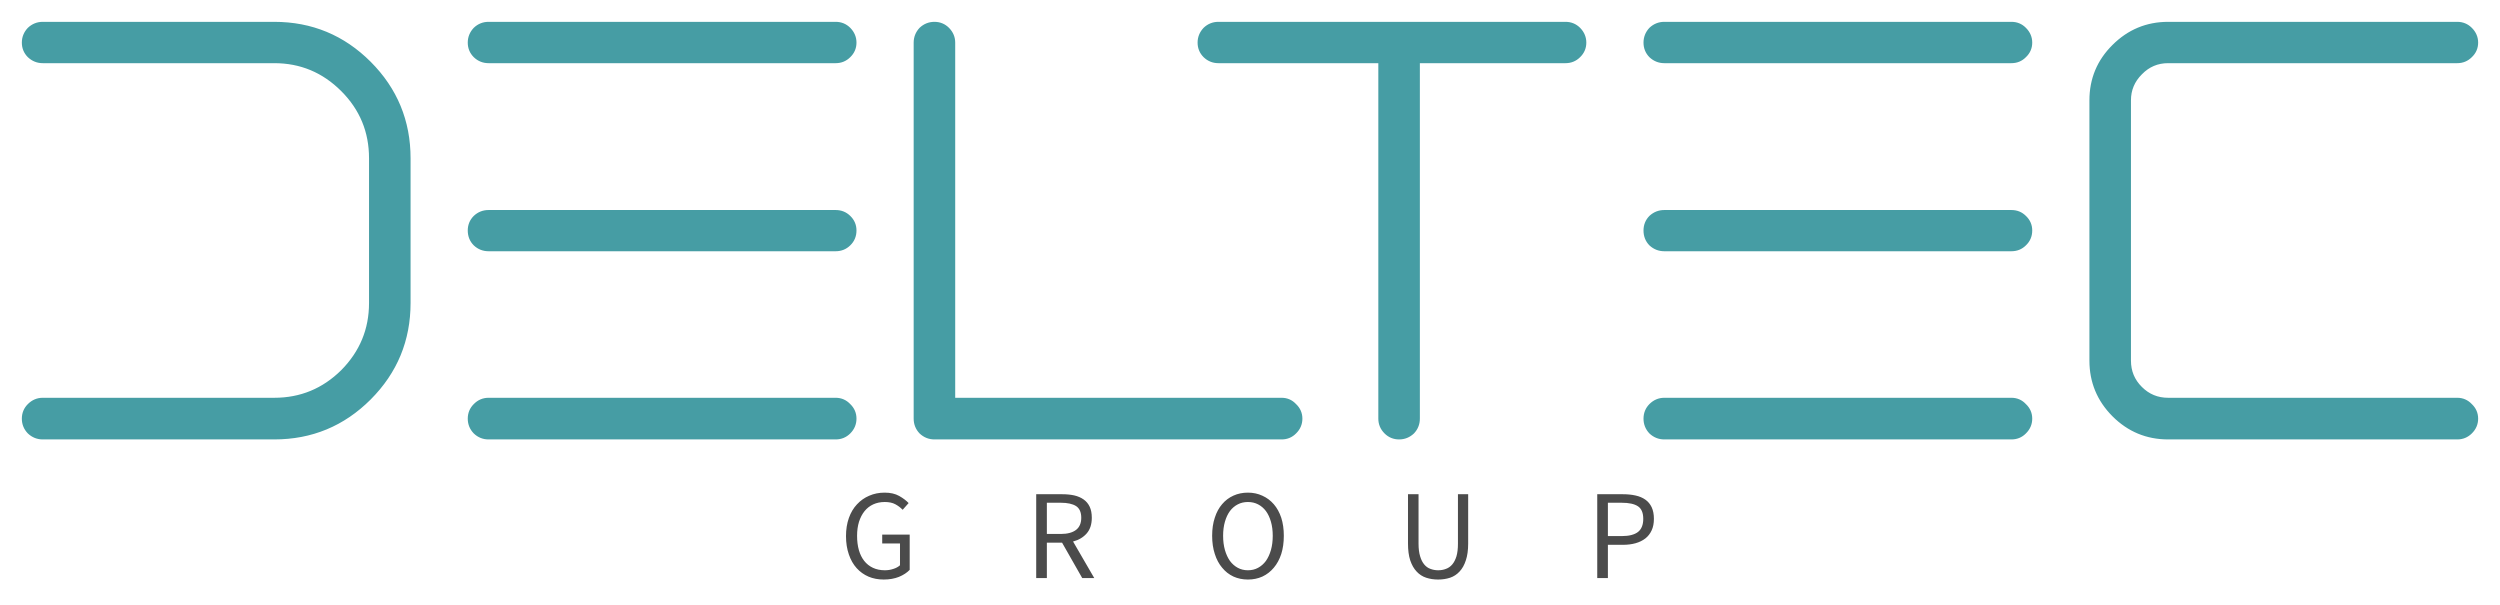
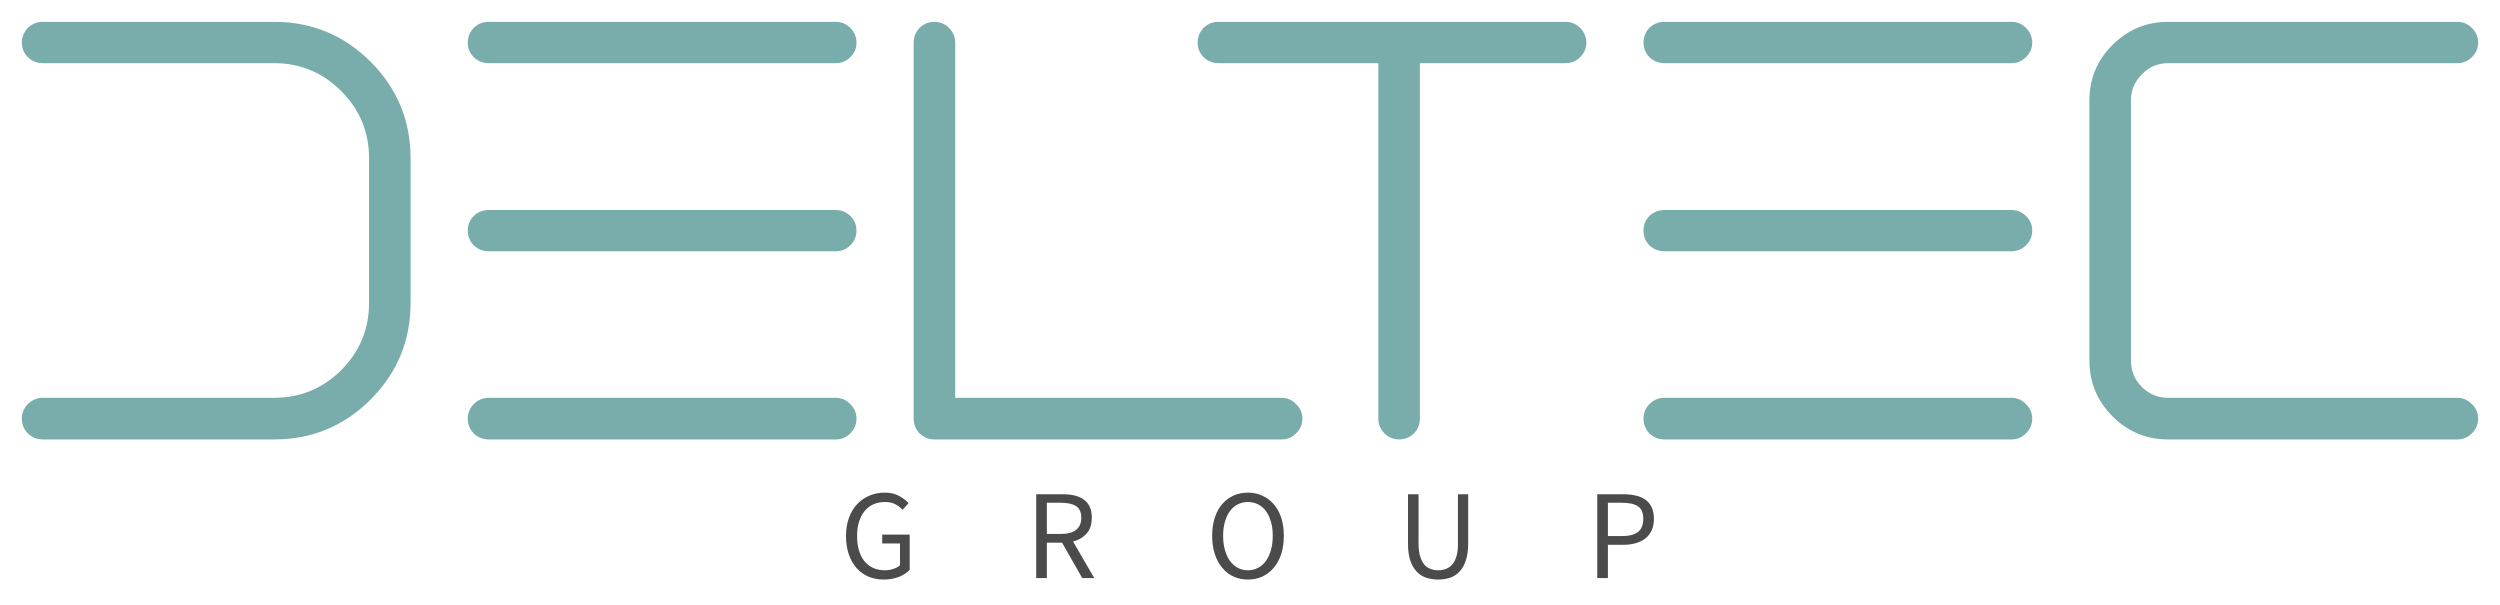
- <svg xmlns="http://www.w3.org/2000/svg" version="1.0" x="0" y="0" width="2400" height="579.89" viewBox="52.629 96.641 234.743 56.719" preserveAspectRatio="xMidYMid meet" color-interpolation-filters="sRGB">
-   <g>
-     <defs>
-       <linearGradient id="92" x1="0%" y1="0%" x2="100%" y2="0%">
-         <stop offset="0%" stop-color="#fa71cd" />
-         <stop offset="100%" stop-color="#9b59b6" />
-       </linearGradient>
-       <linearGradient id="93" x1="0%" y1="0%" x2="100%" y2="0%">
-         <stop offset="0%" stop-color="#f9d423" />
-         <stop offset="100%" stop-color="#f83600" />
-       </linearGradient>
-       <linearGradient id="94" x1="0%" y1="0%" x2="100%" y2="0%">
-         <stop offset="0%" stop-color="#0064d2" />
-         <stop offset="100%" stop-color="#1cb0f6" />
-       </linearGradient>
-       <linearGradient id="95" x1="0%" y1="0%" x2="100%" y2="0%">
-         <stop offset="0%" stop-color="#f00978" />
-         <stop offset="100%" stop-color="#3f51b1" />
-       </linearGradient>
-       <linearGradient id="96" x1="0%" y1="0%" x2="100%" y2="0%">
-         <stop offset="0%" stop-color="#7873f5" />
-         <stop offset="100%" stop-color="#ec77ab" />
-       </linearGradient>
-       <linearGradient id="97" x1="0%" y1="0%" x2="100%" y2="0%">
-         <stop offset="0%" stop-color="#f9d423" />
-         <stop offset="100%" stop-color="#e14fad" />
-       </linearGradient>
-       <linearGradient id="98" x1="0%" y1="0%" x2="100%" y2="0%">
-         <stop offset="0%" stop-color="#009efd" />
-         <stop offset="100%" stop-color="#2af598" />
-       </linearGradient>
-       <linearGradient id="99" x1="0%" y1="0%" x2="100%" y2="0%">
-         <stop offset="0%" stop-color="#ffcc00" />
-         <stop offset="100%" stop-color="#00b140" />
-       </linearGradient>
-       <linearGradient id="100" x1="0%" y1="0%" x2="100%" y2="0%">
-         <stop offset="0%" stop-color="#d51007" />
-         <stop offset="100%" stop-color="#ff8177" />
-       </linearGradient>
-       <linearGradient id="102" x1="0%" y1="0%" x2="100%" y2="0%">
-         <stop offset="0%" stop-color="#a2b6df" />
-         <stop offset="100%" stop-color="#0c3483" />
-       </linearGradient>
-       <linearGradient id="103" x1="0%" y1="0%" x2="100%" y2="0%">
-         <stop offset="0%" stop-color="#7ac5d8" />
-         <stop offset="100%" stop-color="#eea2a2" />
-       </linearGradient>
-       <linearGradient id="104" x1="0%" y1="0%" x2="100%" y2="0%">
-         <stop offset="0%" stop-color="#00ecbc" />
-         <stop offset="100%" stop-color="#007adf" />
-       </linearGradient>
-       <linearGradient id="105" x1="0%" y1="0%" x2="100%" y2="0%">
-         <stop offset="0%" stop-color="#b88746" />
-         <stop offset="100%" stop-color="#fdf5a6" />
-       </linearGradient>
-     </defs>
-     <g fill="#469DA4" class="basesvg" transform="translate(54.92999,98.942)">
-       <g fill-rule="" stroke="#469DA4" class="tp-name" transform="translate(0,0)">
-         <g transform="scale(1)">
-           <g>
-             <path d="M25.88 0L4.14 0Q3.44 0 2.92-0.49L2.92-0.49Q2.43-1 2.43-1.7L2.43-1.7Q2.43-2.4 2.92-2.89L2.92-2.89Q3.44-3.41 4.14-3.41L4.14-3.41 25.88-3.41Q29.65-3.41 32.35-6.08L32.35-6.08Q35.03-8.79 35.03-12.56L35.03-12.56 35.03-26.15Q35.03-29.95 32.35-32.63L32.35-32.63Q29.65-35.33 25.88-35.33L25.88-35.33 4.14-35.33Q3.44-35.33 2.92-35.82L2.92-35.82Q2.43-36.31 2.43-37.01L2.43-37.01Q2.43-37.7 2.92-38.22L2.92-38.22Q3.44-38.71 4.14-38.71L4.14-38.71 25.88-38.71Q31.08-38.71 34.76-35.03L34.76-35.03Q38.43-31.35 38.43-26.15L38.43-26.15 38.43-12.56Q38.43-7.36 34.76-3.68L34.76-3.68Q31.08 0 25.88 0L25.88 0ZM78.6-3.41L46-3.41Q45.3-3.41 44.79-2.89L44.79-2.89Q44.3-2.4 44.3-1.7L44.3-1.7Q44.3-1 44.79-0.49L44.79-0.49Q45.3 0 46 0L46 0 78.6 0Q79.3 0 79.79-0.49L79.79-0.49Q80.3-1 80.3-1.7L80.3-1.7Q80.3-2.4 79.79-2.89L79.79-2.89Q79.3-3.41 78.6-3.41L78.6-3.41ZM46-35.33L78.6-35.33Q79.3-35.33 79.79-35.82L79.79-35.82Q80.3-36.31 80.3-37.01L80.3-37.01Q80.3-37.7 79.79-38.22L79.79-38.22Q79.3-38.71 78.6-38.71L78.6-38.71 46-38.71Q45.3-38.71 44.79-38.22L44.79-38.22Q44.3-37.7 44.3-37.01L44.3-37.01Q44.3-36.31 44.79-35.82L44.79-35.82Q45.3-35.33 46-35.33L46-35.33ZM78.6-21.04L46-21.04Q45.3-21.04 44.79-20.56L44.79-20.56Q44.3-20.07 44.3-19.37L44.3-19.37Q44.3-18.64 44.79-18.15L44.79-18.15Q45.3-17.67 46-17.67L46-17.67 78.6-17.67Q79.3-17.67 79.79-18.15L79.79-18.15Q80.3-18.64 80.3-19.37L80.3-19.37Q80.3-20.07 79.79-20.56L79.79-20.56Q79.3-21.04 78.6-21.04L78.6-21.04ZM120.47 0L87.87 0Q87.17 0 86.65-0.49L86.65-0.49Q86.17-1 86.17-1.7L86.17-1.7 86.17-37.01Q86.17-37.7 86.65-38.22L86.65-38.22Q87.17-38.71 87.87-38.71L87.87-38.71Q88.57-38.71 89.06-38.22L89.06-38.22Q89.57-37.7 89.57-37.01L89.57-37.01 89.57-3.41 120.47-3.41Q121.17-3.41 121.65-2.89L121.65-2.89Q122.17-2.4 122.17-1.7L122.17-1.7Q122.17-1 121.65-0.49L121.65-0.49Q121.17 0 120.47 0L120.47 0ZM147.13-38.71L114.53-38.71Q113.83-38.71 113.32-38.22L113.32-38.22Q112.83-37.7 112.83-37.01L112.83-37.01Q112.83-36.31 113.32-35.82L113.32-35.82Q113.83-35.33 114.53-35.33L114.53-35.33 129.8-35.33 129.8-1.7Q129.8-1 130.31-0.49L130.31-0.49Q130.8 0 131.5 0L131.5 0Q132.2 0 132.72-0.49L132.72-0.49Q133.2-1 133.2-1.7L133.2-1.7 133.2-35.33 147.13-35.33Q147.83-35.33 148.32-35.82L148.32-35.82Q148.83-36.31 148.83-37.01L148.83-37.01Q148.83-37.7 148.32-38.22L148.32-38.22Q147.83-38.71 147.13-38.71L147.13-38.71ZM189-3.41L156.4-3.41Q155.7-3.41 155.18-2.89L155.18-2.89Q154.7-2.4 154.7-1.7L154.7-1.7Q154.7-1 155.18-0.49L155.18-0.49Q155.7 0 156.4 0L156.4 0 189 0Q189.7 0 190.18-0.49L190.18-0.49Q190.7-1 190.7-1.7L190.7-1.7Q190.7-2.4 190.18-2.89L190.18-2.89Q189.7-3.41 189-3.41L189-3.41ZM156.4-35.33L189-35.33Q189.7-35.33 190.18-35.82L190.18-35.82Q190.7-36.31 190.7-37.01L190.7-37.01Q190.7-37.7 190.18-38.22L190.18-38.22Q189.7-38.71 189-38.71L189-38.71 156.4-38.71Q155.7-38.71 155.18-38.22L155.18-38.22Q154.7-37.7 154.7-37.01L154.7-37.01Q154.7-36.31 155.18-35.82L155.18-35.82Q155.7-35.33 156.4-35.33L156.4-35.33ZM189-21.04L156.4-21.04Q155.7-21.04 155.18-20.56L155.18-20.56Q154.7-20.07 154.7-19.37L154.7-19.37Q154.7-18.64 155.18-18.15L155.18-18.15Q155.7-17.67 156.4-17.67L156.4-17.67 189-17.67Q189.7-17.67 190.18-18.15L190.18-18.15Q190.7-18.64 190.7-19.37L190.7-19.37Q190.7-20.07 190.18-20.56L190.18-20.56Q189.7-21.04 189-21.04L189-21.04ZM230.86 0L203.71 0Q200.76 0 198.66-2.1L198.66-2.1Q196.57-4.2 196.57-7.15L196.57-7.15 196.57-31.59Q196.57-34.54 198.66-36.61L198.66-36.61Q200.76-38.71 203.71-38.71L203.71-38.71 230.86-38.71Q231.56-38.71 232.05-38.22L232.05-38.22Q232.57-37.7 232.57-37.01L232.57-37.01Q232.57-36.31 232.05-35.82L232.05-35.82Q231.56-35.33 230.86-35.33L230.86-35.33 203.71-35.33Q202.16-35.33 201.07-34.21L201.07-34.21Q199.97-33.11 199.97-31.59L199.97-31.59 199.97-7.15Q199.97-5.59 201.07-4.5L201.07-4.5Q202.16-3.41 203.71-3.41L203.71-3.41 230.86-3.41Q231.56-3.41 232.05-2.89L232.05-2.89Q232.57-2.4 232.57-1.7L232.57-1.7Q232.57-1 232.05-0.49L232.05-0.49Q231.56 0 230.86 0L230.86 0Z" transform="translate(-2.43, 38.71)" stroke-width="0.5" stroke-linejoin="round" />
-           </g>
-         </g>
-       </g>
-       <g fill-rule="" class="tp-slogan" fill="#4B4B4B" transform="translate(77.14001,43.96)">
-         <g transform="scale(1, 1)">
-           <g transform="scale(1)">
-             <path d="M0.62-3.94L0.62-3.94Q0.62-4.88 0.89-5.64Q1.16-6.40 1.65-6.92Q2.14-7.45 2.80-7.73Q3.46-8.02 4.25-8.02L4.25-8.02Q5.06-8.02 5.61-7.71Q6.16-7.40 6.50-7.04L6.50-7.04L5.94-6.41Q5.64-6.72 5.25-6.93Q4.86-7.14 4.26-7.14L4.26-7.14Q3.66-7.14 3.18-6.92Q2.70-6.70 2.36-6.28Q2.03-5.87 1.84-5.28Q1.66-4.69 1.66-3.96L1.66-3.96Q1.66-3.22 1.83-2.62Q2.00-2.03 2.33-1.61Q2.66-1.19 3.15-0.96Q3.64-0.73 4.27-0.73L4.27-0.73Q4.69-0.73 5.07-0.86Q5.45-0.98 5.69-1.20L5.69-1.20L5.69-3.25L4.02-3.25L4.02-4.08L6.60-4.08L6.60-0.77Q6.22-0.37 5.59-0.11Q4.96 0.14 4.16 0.14L4.16 0.14Q3.38 0.14 2.74-0.13Q2.09-0.41 1.62-0.93Q1.15-1.45 0.89-2.21Q0.62-2.98 0.62-3.94ZM19.48-7.07L19.48-4.14L20.80-4.14Q21.72-4.14 22.22-4.52Q22.71-4.90 22.71-5.66L22.71-5.66Q22.71-6.44 22.22-6.76Q21.72-7.07 20.80-7.07L20.80-7.07L19.48-7.07ZM23.93 0L22.80 0L20.91-3.32L19.48-3.32L19.48 0L18.48 0L18.48-7.87L20.94-7.87Q21.54-7.87 22.05-7.76Q22.56-7.64 22.93-7.38Q23.30-7.12 23.50-6.70Q23.70-6.28 23.70-5.66L23.70-5.66Q23.70-4.74 23.22-4.19Q22.74-3.64 21.94-3.43L21.94-3.43L23.93 0ZM38.36 0.14L38.36 0.14Q37.62 0.14 37.00-0.14Q36.38-0.43 35.94-0.97Q35.49-1.50 35.25-2.26Q35.00-3.02 35.00-3.97L35.00-3.97Q35.00-4.92 35.25-5.67Q35.49-6.42 35.94-6.94Q36.38-7.46 37.00-7.74Q37.62-8.02 38.36-8.02L38.36-8.02Q39.10-8.02 39.72-7.73Q40.34-7.45 40.79-6.93Q41.24-6.41 41.49-5.66Q41.73-4.91 41.73-3.97L41.73-3.97Q41.73-3.02 41.49-2.26Q41.24-1.50 40.79-0.97Q40.34-0.43 39.72-0.14Q39.10 0.14 38.36 0.14ZM38.36-0.73L38.36-0.73Q38.89-0.73 39.31-0.96Q39.74-1.19 40.05-1.61Q40.35-2.04 40.52-2.63Q40.69-3.23 40.69-3.97L40.69-3.97Q40.69-4.70 40.52-5.29Q40.35-5.88 40.05-6.29Q39.74-6.70 39.31-6.92Q38.89-7.14 38.36-7.14L38.36-7.14Q37.83-7.14 37.41-6.92Q36.98-6.70 36.67-6.29Q36.37-5.88 36.20-5.29Q36.03-4.70 36.03-3.97L36.03-3.97Q36.03-3.23 36.20-2.63Q36.37-2.04 36.67-1.61Q36.98-1.19 37.41-0.96Q37.83-0.73 38.36-0.73ZM53.39-3.25L53.39-7.87L54.38-7.87L54.38-3.23Q54.38-2.52 54.53-2.04Q54.67-1.56 54.92-1.27Q55.16-0.98 55.50-0.86Q55.84-0.73 56.22-0.73L56.22-0.73Q56.62-0.73 56.95-0.86Q57.29-0.98 57.54-1.27Q57.79-1.56 57.94-2.04Q58.08-2.52 58.08-3.23L58.08-3.23L58.08-7.87L59.04-7.87L59.04-3.25Q59.04-2.30 58.82-1.66Q58.61-1.01 58.23-0.61Q57.85-0.20 57.34-0.03Q56.82 0.14 56.22 0.14L56.22 0.14Q55.62 0.14 55.10-0.03Q54.58-0.20 54.20-0.61Q53.82-1.01 53.60-1.66Q53.39-2.30 53.39-3.25L53.39-3.25ZM71.16 0L71.16-7.87L73.58-7.87Q74.22-7.87 74.76-7.75Q75.30-7.63 75.68-7.36Q76.06-7.09 76.27-6.65Q76.48-6.20 76.48-5.56L76.48-5.56Q76.48-4.93 76.27-4.48Q76.06-4.02 75.68-3.72Q75.29-3.42 74.76-3.27Q74.22-3.12 73.58-3.12L73.58-3.12L72.16-3.12L72.16 0L71.16 0ZM72.16-3.94L73.46-3.94Q74.49-3.94 74.99-4.33Q75.48-4.72 75.48-5.56L75.48-5.56Q75.48-6.41 74.98-6.74Q74.48-7.07 73.46-7.07L73.46-7.07L72.16-7.07L72.16-3.94Z" transform="translate(-0.624, 8.016)" />
-           </g>
-         </g>
-       </g>
-     </g>
-     <defs v-gra="od" />
-   </g>
+ <svg xmlns="http://www.w3.org/2000/svg" width="1000" height="242" viewBox="0 0 1000 242" fill="none">
+   <path d="M109.7 174.708H17.088C15.1 174.708 13.368 174.012 11.891 172.62C10.5 171.172 9.804 169.454 9.804 167.466C9.804 165.478 10.5 163.788 11.891 162.396C13.368 160.92 15.1 160.181 17.088 160.181H109.7C120.407 160.181 129.594 156.39 137.262 148.807C144.874 141.111 148.679 131.909 148.679 121.202V63.309C148.679 52.517 144.874 43.316 137.262 35.705C129.594 28.037 120.407 24.203 109.7 24.203H17.088C15.1 24.203 13.368 23.507 11.891 22.115C10.5 20.724 9.804 19.034 9.804 17.046C9.804 15.086 10.5 13.368 11.891 11.891C13.368 10.5 15.1 9.804 17.088 9.804H109.7C124.468 9.804 137.078 15.03 147.529 25.481C157.952 35.932 163.163 48.541 163.163 63.309V121.202C163.163 135.97 157.952 148.58 147.529 159.031C137.078 169.482 124.468 174.708 109.7 174.708ZM334.287 160.181H195.411C193.423 160.181 191.705 160.92 190.257 162.396C188.865 163.788 188.169 165.478 188.169 167.466C188.169 169.454 188.865 171.172 190.257 172.62C191.705 174.012 193.423 174.708 195.411 174.708H334.287C336.275 174.708 337.964 174.012 339.356 172.62C340.804 171.172 341.529 169.454 341.529 167.466C341.529 165.478 340.804 163.788 339.356 162.396C337.964 160.92 336.275 160.181 334.287 160.181ZM195.411 24.203H334.287C336.275 24.203 337.964 23.507 339.356 22.115C340.804 20.724 341.529 19.034 341.529 17.046C341.529 15.086 340.804 13.368 339.356 11.891C337.964 10.5 336.275 9.804 334.287 9.804H195.411C193.423 9.804 191.705 10.5 190.257 11.891C188.865 13.368 188.169 15.086 188.169 17.046C188.169 19.034 188.865 20.724 190.257 22.115C191.705 23.507 193.423 24.203 195.411 24.203ZM334.287 85.078H195.411C193.423 85.078 191.705 85.759 190.257 87.123C188.865 88.514 188.169 90.204 188.169 92.192C188.169 94.265 188.865 95.998 190.257 97.389C191.705 98.752 193.423 99.434 195.411 99.434H334.287C336.275 99.434 337.964 98.752 339.356 97.389C340.804 95.998 341.529 94.265 341.529 92.192C341.529 90.204 340.804 88.514 339.356 87.123C337.964 85.759 336.275 85.078 334.287 85.078ZM512.652 174.708H373.777C371.789 174.708 370.056 174.012 368.579 172.62C367.216 171.172 366.535 169.454 366.535 167.466V17.046C366.535 15.086 367.216 13.368 368.579 11.891C370.056 10.5 371.789 9.804 373.777 9.804C375.765 9.804 377.454 10.5 378.846 11.891C380.294 13.368 381.019 15.086 381.019 17.046V160.181H512.652C514.64 160.181 516.316 160.92 517.679 162.396C519.156 163.788 519.894 165.478 519.894 167.466C519.894 169.454 519.156 171.172 517.679 172.62C516.316 174.012 514.64 174.708 512.652 174.708ZM626.223 9.804H487.348C485.36 9.804 483.642 10.5 482.193 11.891C480.802 13.368 480.106 15.086 480.106 17.046C480.106 19.034 480.802 20.724 482.193 22.115C483.642 23.507 485.36 24.203 487.348 24.203H552.398V167.466C552.398 169.454 553.122 171.172 554.57 172.62C555.962 174.012 557.652 174.708 559.64 174.708C561.628 174.708 563.36 174.012 564.837 172.62C566.2 171.172 566.882 169.454 566.882 167.466V24.203H626.223C628.211 24.203 629.901 23.507 631.293 22.115C632.741 20.724 633.465 19.034 633.465 17.046C633.465 15.086 632.741 13.368 631.293 11.891C629.901 10.5 628.211 9.804 626.223 9.804ZM804.589 160.181H665.713C663.725 160.181 661.993 160.92 660.516 162.396C659.153 163.788 658.471 165.478 658.471 167.466C658.471 169.454 659.153 171.172 660.516 172.62C661.993 174.012 663.725 174.708 665.713 174.708H804.589C806.577 174.708 808.252 174.012 809.615 172.62C811.092 171.172 811.831 169.454 811.831 167.466C811.831 165.478 811.092 163.788 809.615 162.396C808.252 160.92 806.577 160.181 804.589 160.181ZM665.713 24.203H804.589C806.577 24.203 808.252 23.507 809.615 22.115C811.092 20.724 811.831 19.034 811.831 17.046C811.831 15.086 811.092 13.368 809.615 11.891C808.252 10.5 806.577 9.804 804.589 9.804H665.713C663.725 9.804 661.993 10.5 660.516 11.891C659.153 13.368 658.471 15.086 658.471 17.046C658.471 19.034 659.153 20.724 660.516 22.115C661.993 23.507 663.725 24.203 665.713 24.203ZM804.589 85.078H665.713C663.725 85.078 661.993 85.759 660.516 87.123C659.153 88.514 658.471 90.204 658.471 92.192C658.471 94.265 659.153 95.998 660.516 97.389C661.993 98.752 663.725 99.434 665.713 99.434H804.589C806.577 99.434 808.252 98.752 809.615 97.389C811.092 95.998 811.831 94.265 811.831 92.192C811.831 90.204 811.092 88.514 809.615 87.123C808.252 85.759 806.577 85.078 804.589 85.078ZM982.911 174.708H867.253C858.875 174.708 851.704 171.726 845.74 165.762C839.804 159.798 836.837 152.627 836.837 144.249V40.135C836.837 31.757 839.804 24.629 845.74 18.75C851.704 12.786 858.875 9.804 867.253 9.804H982.911C984.899 9.804 986.589 10.5 987.981 11.891C989.458 13.368 990.196 15.086 990.196 17.046C990.196 19.034 989.458 20.724 987.981 22.115C986.589 23.507 984.899 24.203 982.911 24.203H867.253C862.851 24.203 859.102 25.793 856.007 28.974C852.883 32.098 851.321 35.818 851.321 40.135V144.249C851.321 148.679 852.883 152.442 856.007 155.538C859.102 158.633 862.851 160.181 867.253 160.181H982.911C984.899 160.181 986.589 160.92 987.981 162.396C989.458 163.788 990.196 165.478 990.196 167.466C990.196 169.454 989.458 171.172 987.981 172.62C986.589 174.012 984.899 174.708 982.911 174.708Z" fill="#79ADAC" stroke="#79ADAC" stroke-width="2.13" stroke-linejoin="round" />
+   <path d="M338.402 214.436C338.402 211.767 338.785 209.353 339.552 207.194C340.319 205.036 341.398 203.218 342.79 201.742C344.181 200.236 345.814 199.086 347.689 198.291C349.563 197.467 351.622 197.056 353.866 197.056C356.166 197.056 358.097 197.496 359.659 198.376C361.221 199.257 362.485 200.208 363.451 201.23L361.065 203.914C360.213 203.034 359.233 202.295 358.126 201.699C357.018 201.103 355.612 200.804 353.908 200.804C352.204 200.804 350.671 201.117 349.307 201.742C347.944 202.366 346.78 203.275 345.814 204.468C344.877 205.632 344.139 207.052 343.599 208.728C343.088 210.404 342.832 212.278 342.832 214.351C342.832 216.453 343.074 218.356 343.556 220.06C344.039 221.735 344.749 223.169 345.686 224.362C346.624 225.555 347.788 226.478 349.18 227.131C350.571 227.784 352.162 228.111 353.951 228.111C355.144 228.111 356.28 227.926 357.359 227.557C358.438 227.216 359.318 226.734 360 226.109V217.376H352.886V213.84H363.877V227.941C362.797 229.077 361.363 230.014 359.574 230.752C357.785 231.462 355.754 231.817 353.482 231.817C351.267 231.817 349.251 231.434 347.433 230.667C345.587 229.872 343.997 228.736 342.662 227.259C341.327 225.782 340.29 223.965 339.552 221.806C338.785 219.619 338.402 217.163 338.402 214.436ZM418.745 201.103V213.584H424.368C426.981 213.584 428.997 213.045 430.417 211.966C431.809 210.886 432.505 209.268 432.505 207.109C432.505 204.894 431.809 203.332 430.417 202.423C428.997 201.543 426.981 201.103 424.368 201.103H418.745ZM437.702 231.221H432.888L424.837 217.078H418.745V231.221H414.485V197.695H424.965C426.669 197.695 428.245 197.851 429.693 198.163C431.142 198.504 432.391 199.044 433.442 199.782C434.493 200.52 435.302 201.486 435.87 202.679C436.438 203.872 436.722 205.348 436.722 207.109C436.722 209.722 436.041 211.809 434.677 213.371C433.314 214.933 431.497 216.013 429.225 216.609L437.702 231.221ZM499.174 231.817C497.072 231.817 495.141 231.42 493.38 230.624C491.619 229.801 490.114 228.622 488.864 227.089C487.586 225.583 486.607 223.752 485.925 221.593C485.215 219.435 484.86 217.007 484.86 214.309C484.86 211.611 485.215 209.197 485.925 207.067C486.607 204.937 487.586 203.133 488.864 201.656C490.114 200.18 491.619 199.044 493.38 198.248C495.141 197.453 497.072 197.056 499.174 197.056C501.275 197.056 503.206 197.467 504.967 198.291C506.728 199.086 508.247 200.222 509.525 201.699C510.803 203.176 511.797 204.979 512.507 207.109C513.189 209.239 513.53 211.639 513.53 214.309C513.53 217.007 513.189 219.435 512.507 221.593C511.797 223.752 510.803 225.583 509.525 227.089C508.247 228.622 506.728 229.801 504.967 230.624C503.206 231.42 501.275 231.817 499.174 231.817ZM499.174 228.111C500.679 228.111 502.028 227.784 503.221 227.131C504.442 226.478 505.493 225.555 506.373 224.362C507.225 223.141 507.892 221.693 508.375 220.017C508.858 218.313 509.099 216.41 509.099 214.309C509.099 212.235 508.858 210.361 508.375 208.685C507.892 207.01 507.225 205.59 506.373 204.425C505.493 203.261 504.442 202.366 503.221 201.742C502.028 201.117 500.679 200.804 499.174 200.804C497.668 200.804 496.319 201.117 495.127 201.742C493.905 202.366 492.855 203.261 491.974 204.425C491.122 205.59 490.455 207.01 489.972 208.685C489.489 210.361 489.248 212.235 489.248 214.309C489.248 216.41 489.489 218.313 489.972 220.017C490.455 221.693 491.122 223.141 491.974 224.362C492.855 225.555 493.905 226.478 495.127 227.131C496.319 227.784 497.668 228.111 499.174 228.111ZM563.201 217.376V197.695H567.418V217.461C567.418 219.477 567.631 221.167 568.057 222.53C568.455 223.894 569.009 224.987 569.719 225.811C570.4 226.634 571.224 227.216 572.19 227.557C573.155 227.926 574.178 228.111 575.257 228.111C576.393 228.111 577.429 227.926 578.367 227.557C579.332 227.216 580.17 226.634 580.88 225.811C581.59 224.987 582.158 223.894 582.584 222.53C582.982 221.167 583.18 219.477 583.18 217.461V197.695H587.27V217.376C587.27 220.074 586.958 222.332 586.333 224.149C585.736 225.995 584.899 227.486 583.819 228.622C582.74 229.787 581.476 230.61 580.028 231.093C578.551 231.576 576.961 231.817 575.257 231.817C573.553 231.817 571.962 231.576 570.486 231.093C569.009 230.61 567.731 229.787 566.652 228.622C565.572 227.486 564.72 225.995 564.096 224.149C563.499 222.332 563.201 220.074 563.201 217.376ZM638.901 231.221V197.695H649.21C651.028 197.695 652.703 197.865 654.237 198.206C655.77 198.547 657.077 199.1 658.156 199.867C659.235 200.634 660.073 201.642 660.669 202.892C661.266 204.17 661.564 205.718 661.564 207.535C661.564 209.324 661.266 210.858 660.669 212.136C660.073 213.442 659.235 214.522 658.156 215.374C657.048 216.226 655.742 216.865 654.237 217.291C652.703 217.717 651.028 217.93 649.21 217.93H643.161V231.221H638.901ZM643.161 214.436H648.699C651.624 214.436 653.797 213.883 655.217 212.775C656.608 211.667 657.304 209.921 657.304 207.535C657.304 205.121 656.594 203.446 655.174 202.508C653.754 201.571 651.596 201.103 648.699 201.103H643.161V214.436Z" fill="#4B4B4B" />
</svg>
